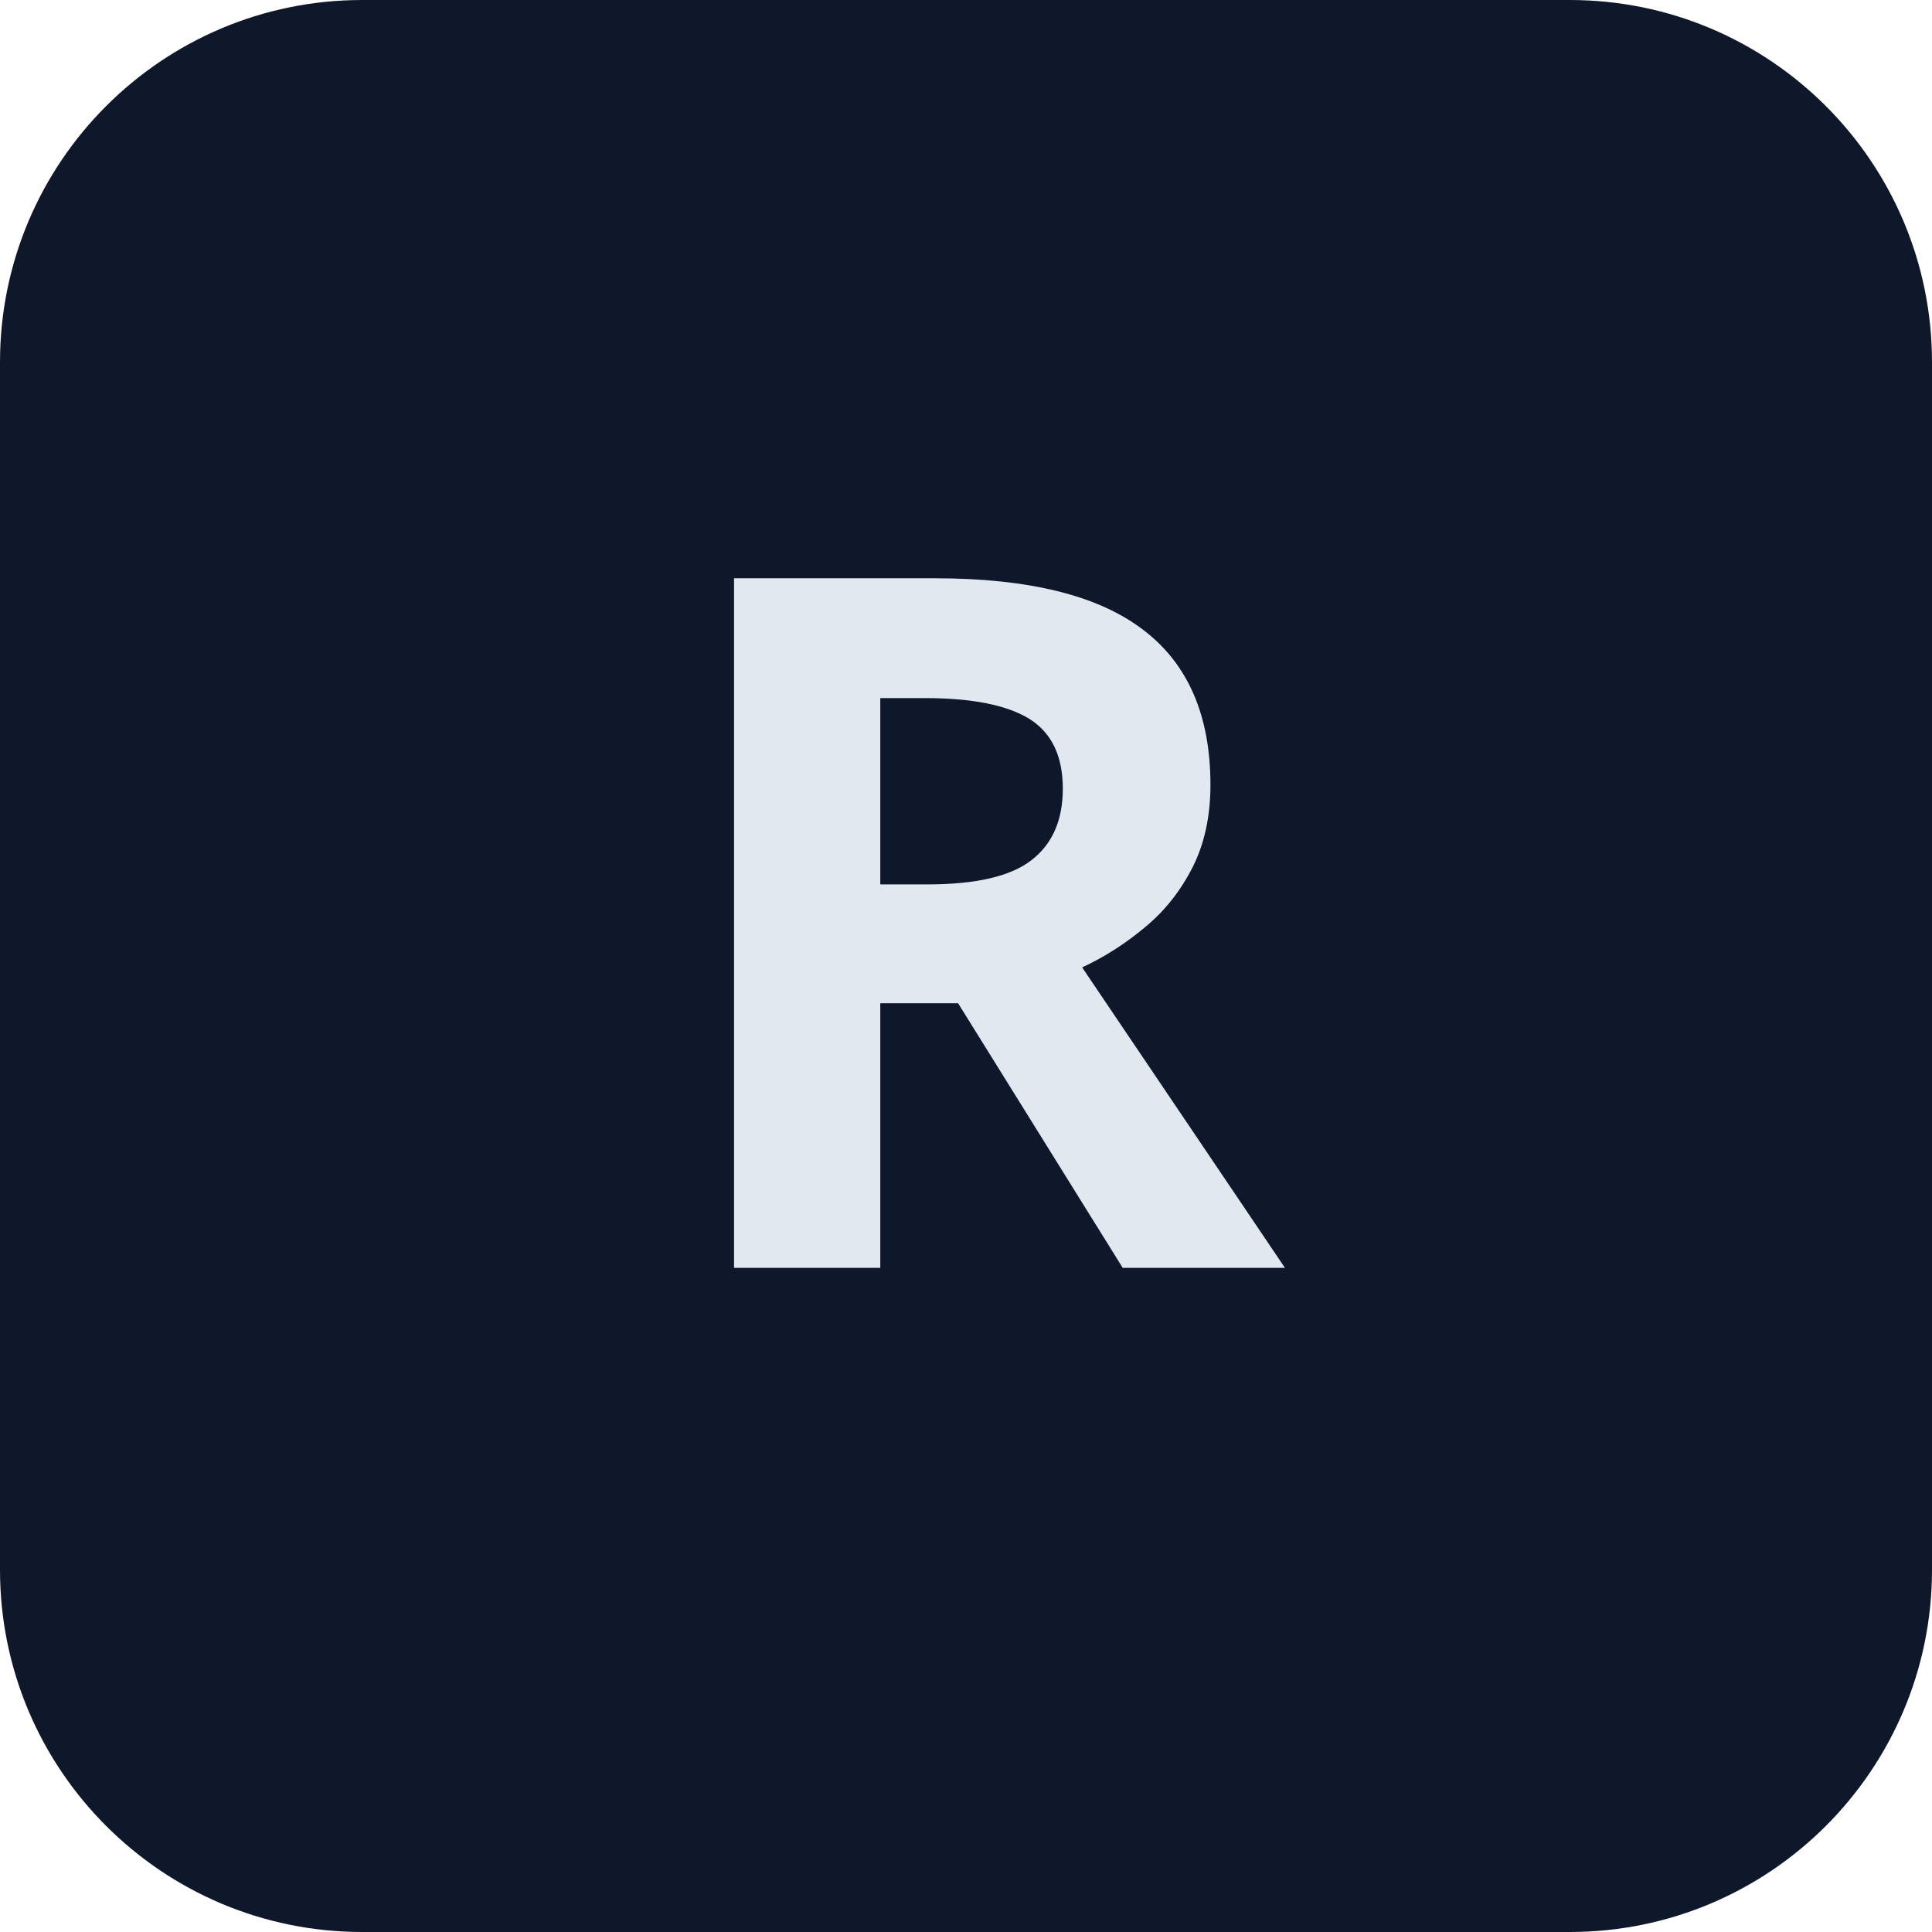
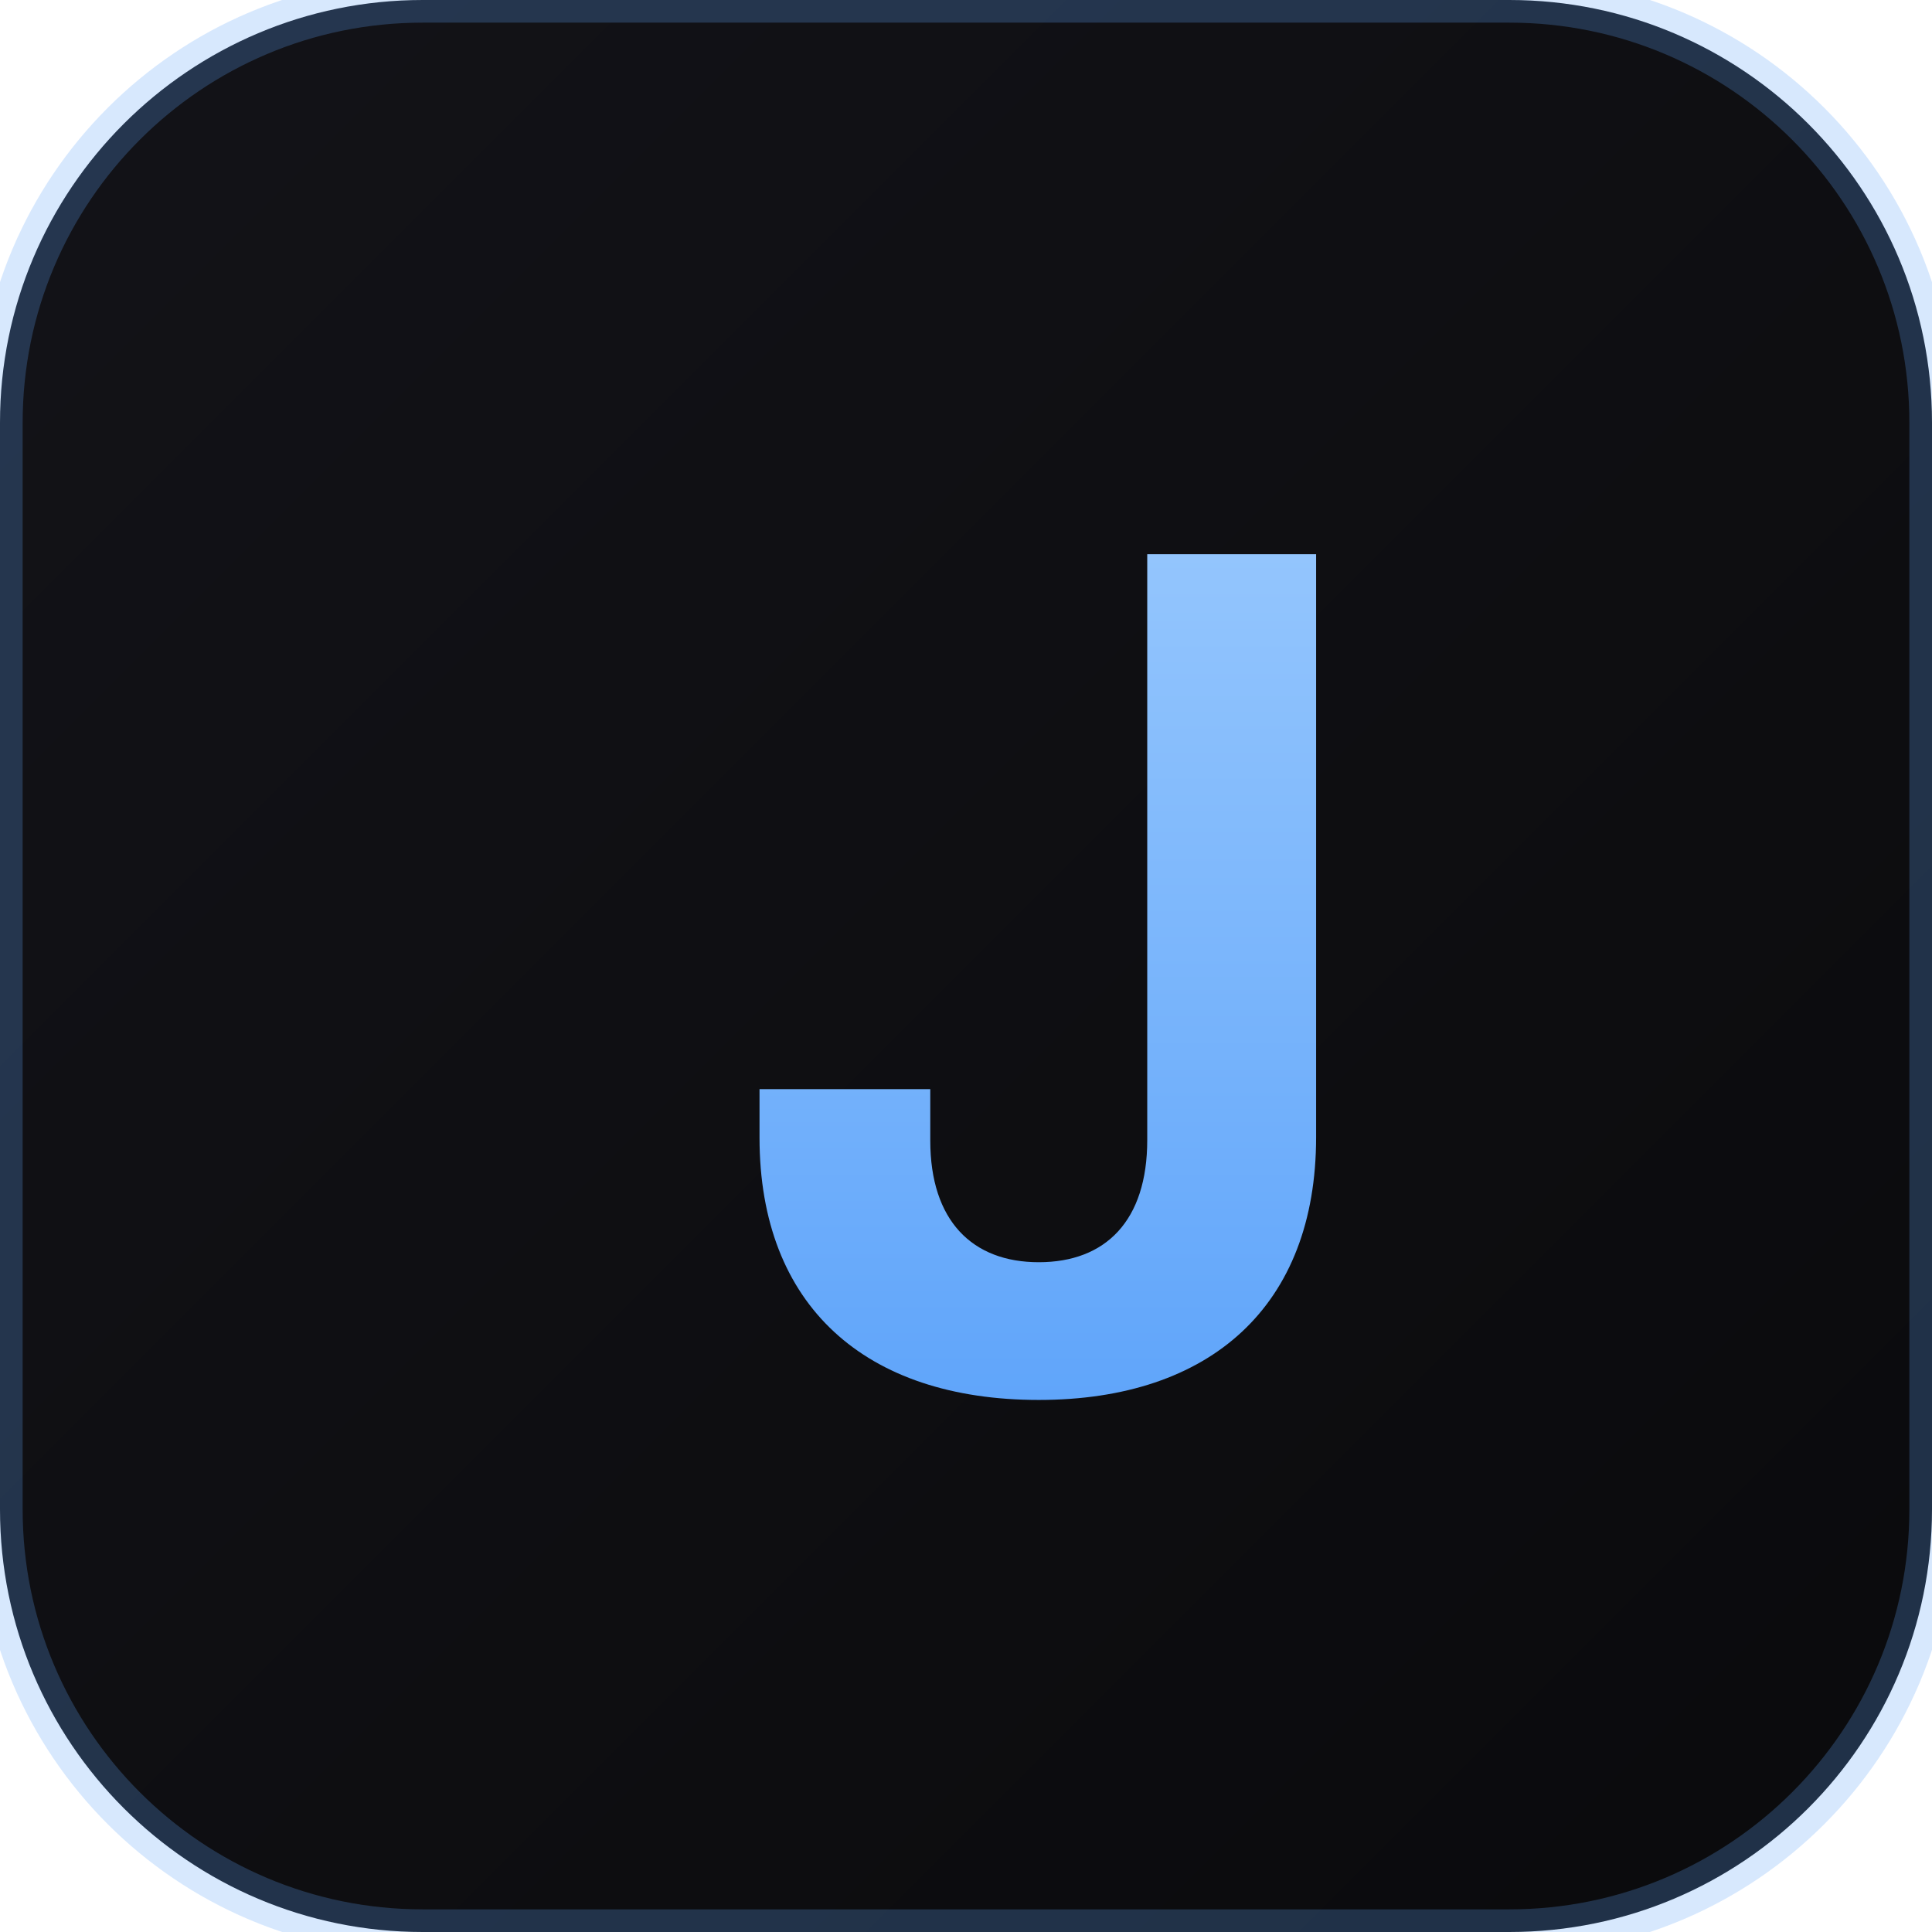
<svg xmlns="http://www.w3.org/2000/svg" viewBox="0 0 64 64">
-   <rect width="64" height="64" rx="12" fill="#0f172a" />
-   <text x="32" y="42" font-family="ui-sans-serif, system-ui, sans-serif" font-size="32" font-weight="700" fill="#e2e8f0" text-anchor="middle">R</text>
+   <defs>
+     <linearGradient id="bg" x1="0" y1="0" x2="1" y2="1">
+       <stop offset="0%" stop-color="#131318" />
+       <stop offset="100%" stop-color="#0a0a0c" />
+     </linearGradient>
+     <linearGradient id="letter" x1="0" y1="0" x2="0" y2="1">
+       <stop offset="0%" stop-color="#93c5fd" />
+       <stop offset="100%" stop-color="#60a5fa" />
+     </linearGradient>
+   </defs>
+   <rect width="64" height="64" rx="14" fill="url(#bg)" />
+   <rect width="64" height="64" rx="14" fill="none" stroke="#60a5fa" stroke-width="1.5" stroke-opacity="0.25" />
+   <text x="35" y="46" font-family="ui-sans-serif, system-ui, -apple-system, 'Segoe UI', sans-serif" font-size="38" font-weight="700" fill="url(#letter)" text-anchor="middle" letter-spacing="-1">J</text>
</svg>
